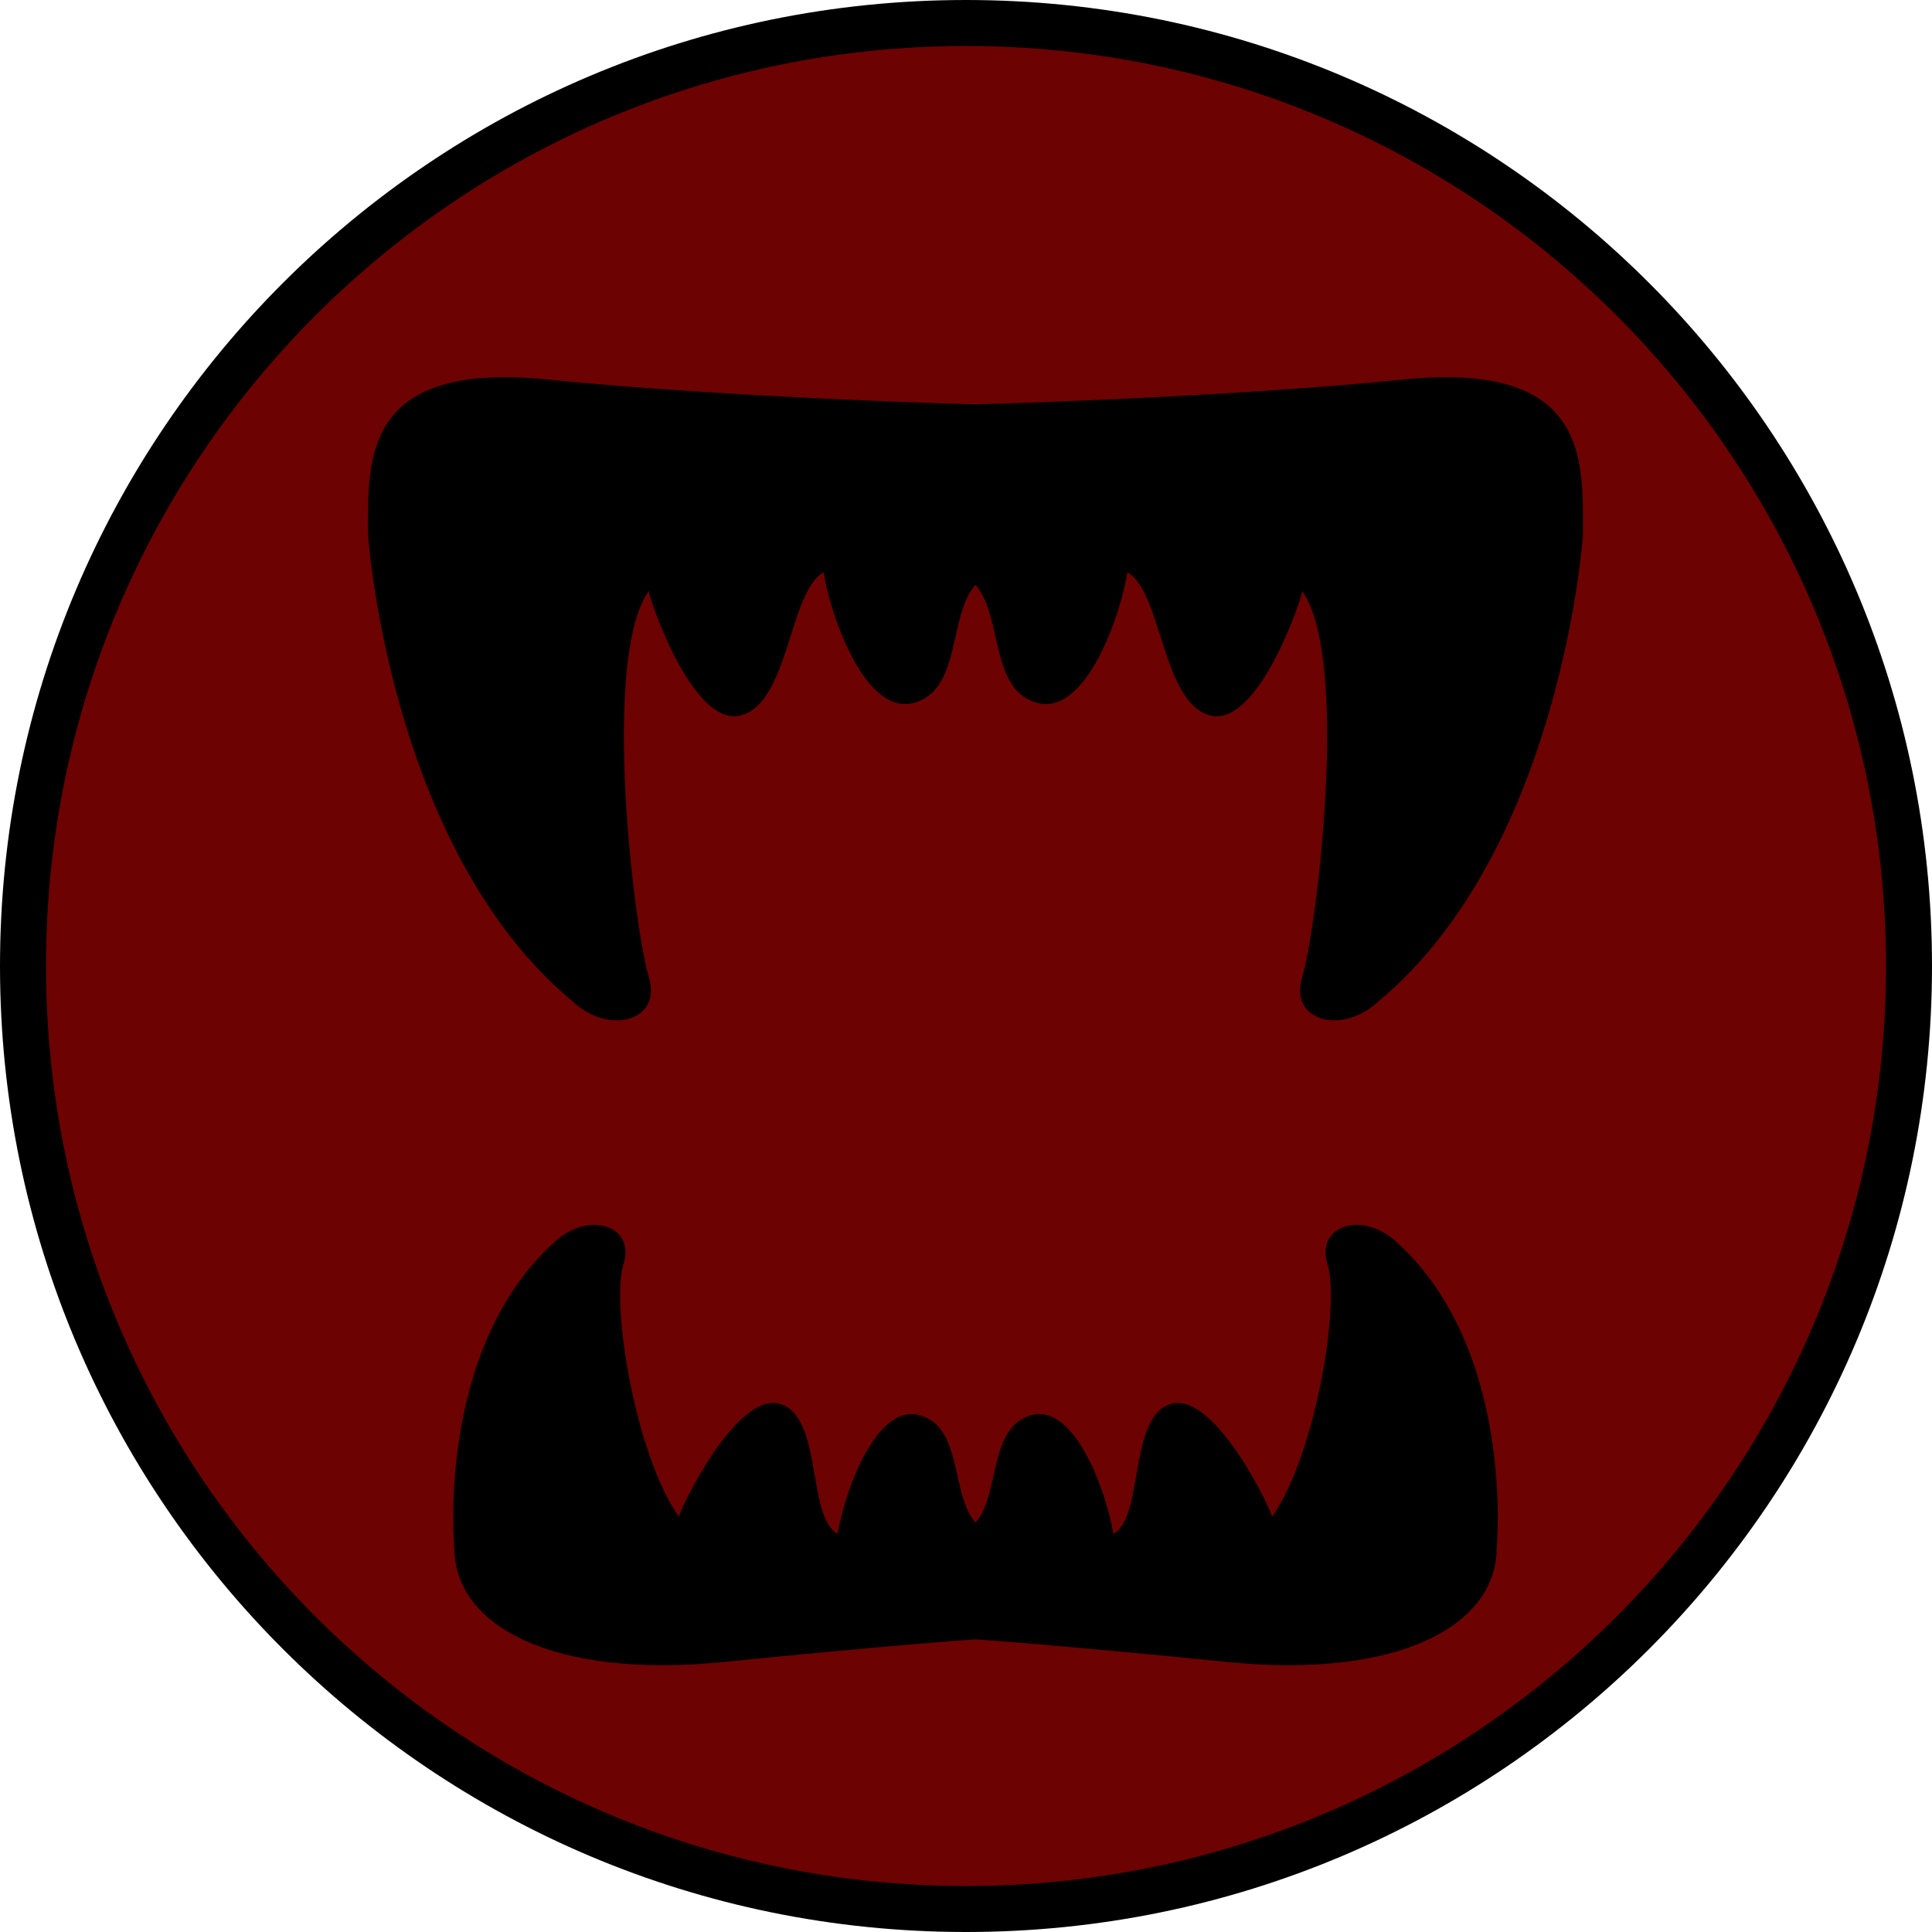
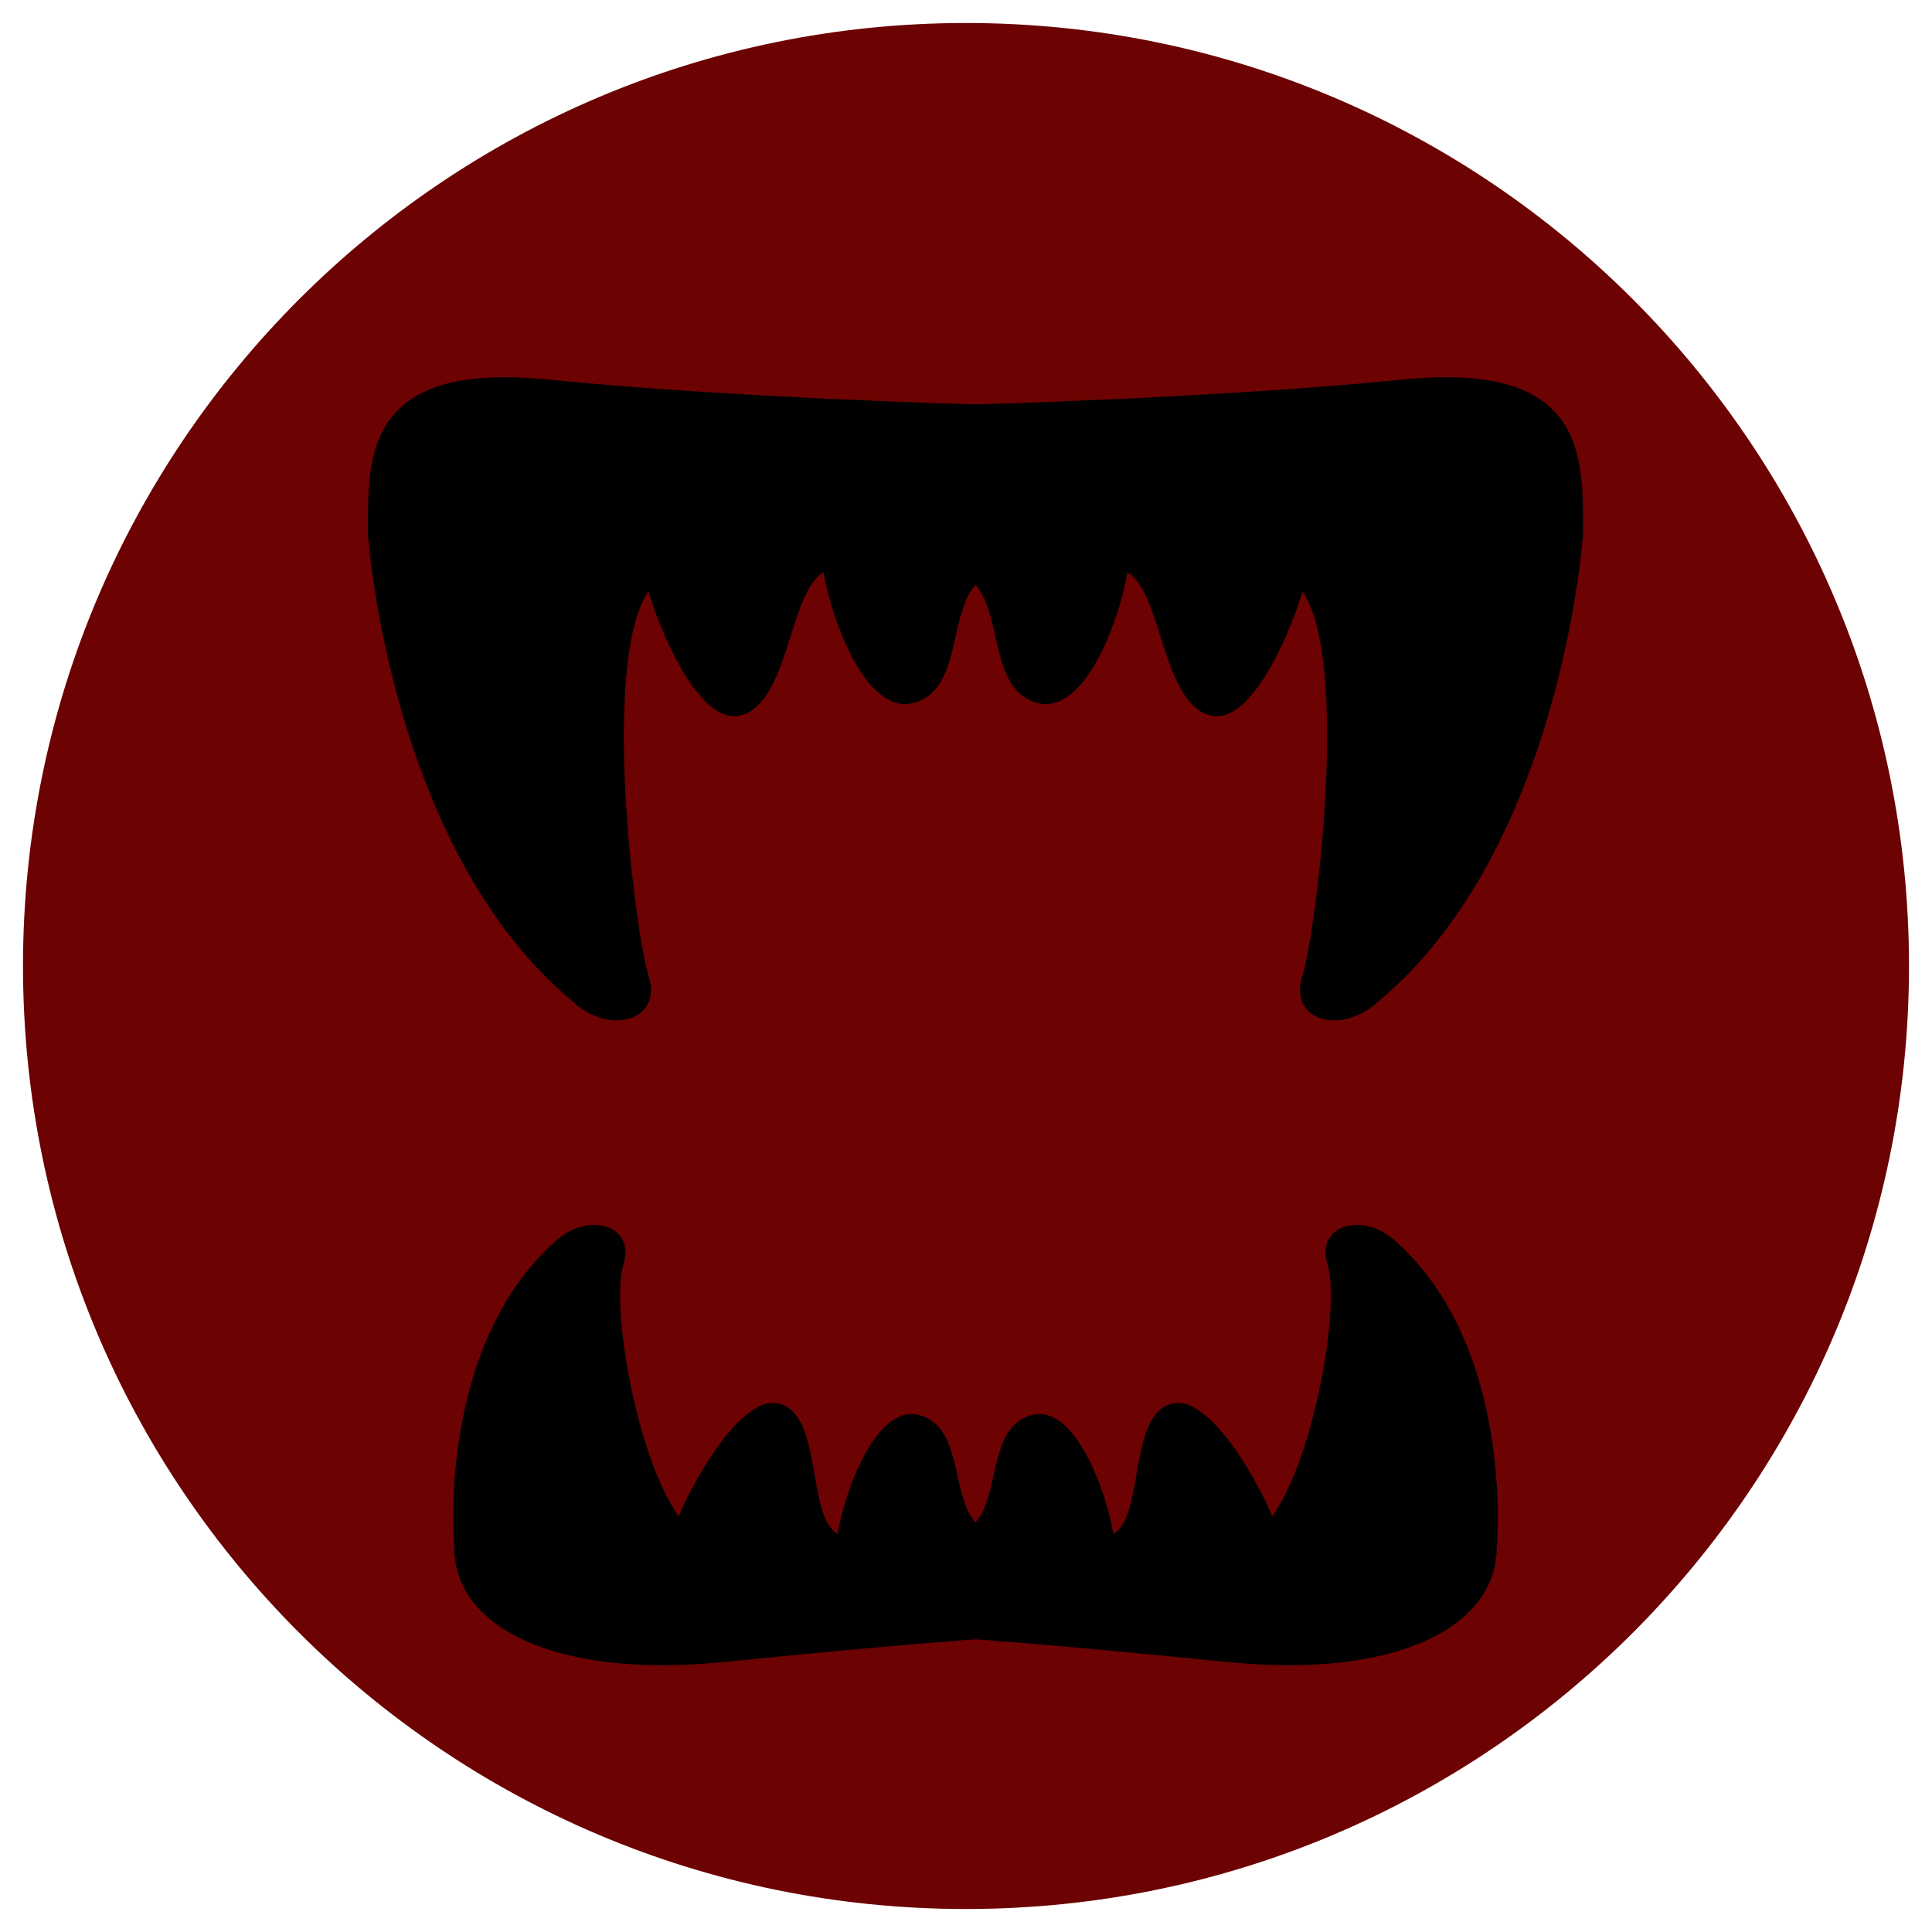
<svg xmlns="http://www.w3.org/2000/svg" width="210" height="210" viewBox="0 0 210 210" fill="none">
-   <circle cx="105" cy="105" r="102.5" fill="#6C0202" stroke="black" stroke-width="5" />
+   <circle cx="105" cy="105" r="102.5" fill="#6C0202" />
  <path d="M144.302 137.457C145.663 141.765 143.025 158.112 138.259 164.88C138.259 164.264 132.131 151.345 127.364 152.575C122.597 153.809 124.415 164.88 121.012 166.725C120.329 162.42 116.926 152.575 112.159 153.808C107.395 155.037 108.756 162.419 106.031 165.493C103.309 162.419 104.67 155.038 99.903 153.808C95.139 152.574 91.734 162.419 91.053 166.725C87.65 164.88 89.465 153.808 84.698 152.575C79.932 151.345 73.804 164.264 73.804 164.88C69.037 158.112 66.4 141.765 67.761 137.457C69.122 133.151 63.937 131.588 60.272 134.996C47.338 146.684 49.38 168.218 49.38 168.218C49.38 176.829 60.272 182.496 78.655 180.651C97.039 178.804 106.031 178.188 106.031 178.188C106.031 178.188 115.024 178.804 133.407 180.651C151.791 182.496 162.685 176.83 162.685 168.219C162.685 168.219 164.725 146.684 151.791 134.997C148.129 131.588 142.94 133.152 144.302 137.457Z" fill="black" />
  <path d="M152.548 41.249C132.29 43.278 106.031 43.953 106.031 43.953C106.031 43.953 79.772 43.278 59.514 41.249C39.255 39.219 40.004 50.041 40.004 58.154C40.004 58.154 42.307 92.303 62.264 108.872C66.3 112.619 72.019 110.899 70.518 106.164C69.017 101.433 65.265 71.678 70.518 64.242C70.518 64.917 75.269 79.118 80.52 77.764C85.773 76.413 85.773 64.242 89.525 62.212C90.275 66.947 94.027 77.764 99.278 76.413C104.53 75.059 103.032 66.947 106.031 63.564C109.033 66.947 107.532 75.059 112.785 76.413C118.035 77.764 121.79 66.947 122.538 62.212C126.29 64.242 126.29 76.413 131.542 77.764C136.793 79.118 141.544 64.917 141.544 64.242C146.8 71.681 143.045 101.433 141.544 106.167C140.046 110.898 145.762 112.619 149.799 108.872C169.755 92.303 172.059 58.154 172.059 58.154C172.059 50.041 172.807 39.219 152.548 41.249Z" fill="black" />
</svg>
